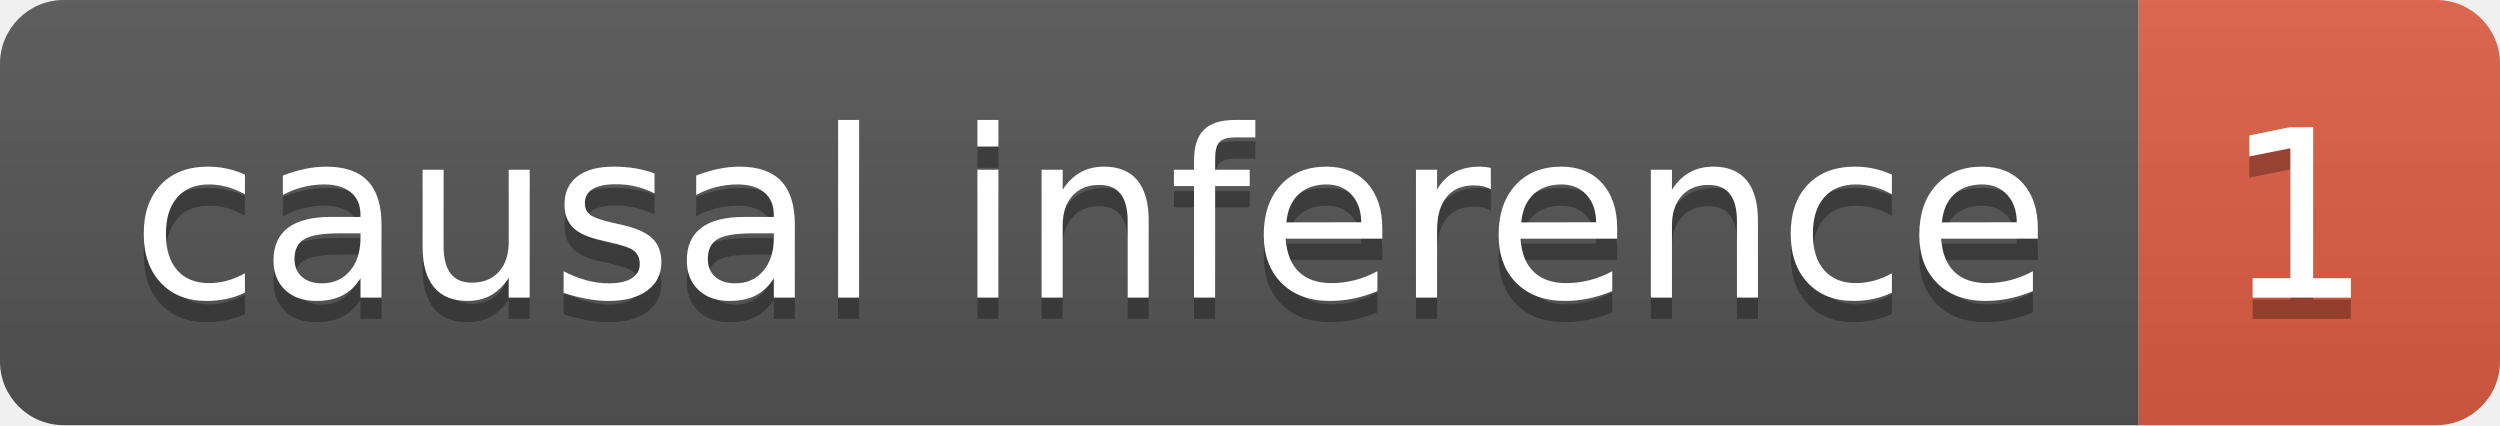
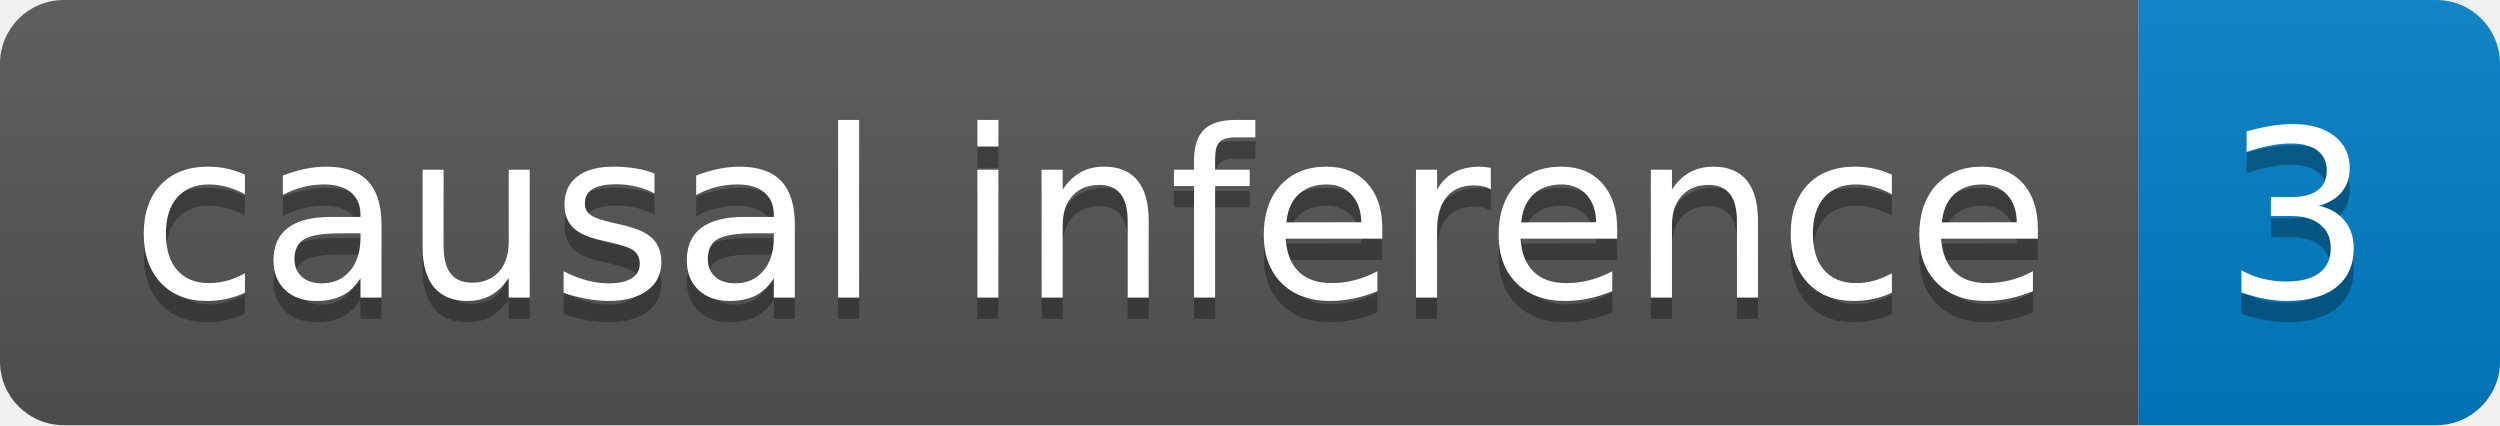
<svg xmlns="http://www.w3.org/2000/svg" height="20" width="117.6">
  <linearGradient id="smooth" x2="0" y2="100%">
    <stop offset="0" stop-color="#bbb" stop-opacity=".1" />
    <stop offset="1" stop-opacity=".1" />
  </linearGradient>
  <clipPath id="round">
    <rect fill="#fff" height="20" rx="3" width="117.6" />
  </clipPath>
  <g clip-path="url(#round)">
    <rect fill="#555" height="20" width="100.6" />
-     <rect fill="#e05d44" height="20" width="17.0" x="100.6" />
+     <rect fill="#007ec6" height="20" width="17.0" x="100.6" />
    <rect fill="url(#smooth)" height="20" width="117.6" />
  </g>
  <g fill="#fff" font-family="DejaVu Sans,Verdana,Geneva,sans-serif" font-size="110" text-anchor="middle">
    <text fill="#010101" fill-opacity=".3" lengthAdjust="spacing" textLength="906.0" transform="scale(0.1)" x="513.0" y="150">causal inference</text>
    <text lengthAdjust="spacing" textLength="906.0" transform="scale(0.1)" x="513.0" y="140">causal inference</text>
-     <text fill="#010101" fill-opacity=".3" lengthAdjust="spacing" textLength="70.0" transform="scale(0.1)" x="1081.0" y="150">1</text>
-     <text lengthAdjust="spacing" textLength="70.0" transform="scale(0.1)" x="1081.0" y="140">1</text>
+     <text fill="#010101" fill-opacity=".3" lengthAdjust="spacing" textLength="70.0" transform="scale(0.1)" x="1081.0" y="150">3</text>
+     <text lengthAdjust="spacing" textLength="70.0" transform="scale(0.1)" x="1081.0" y="140">3</text>
  </g>
</svg>
